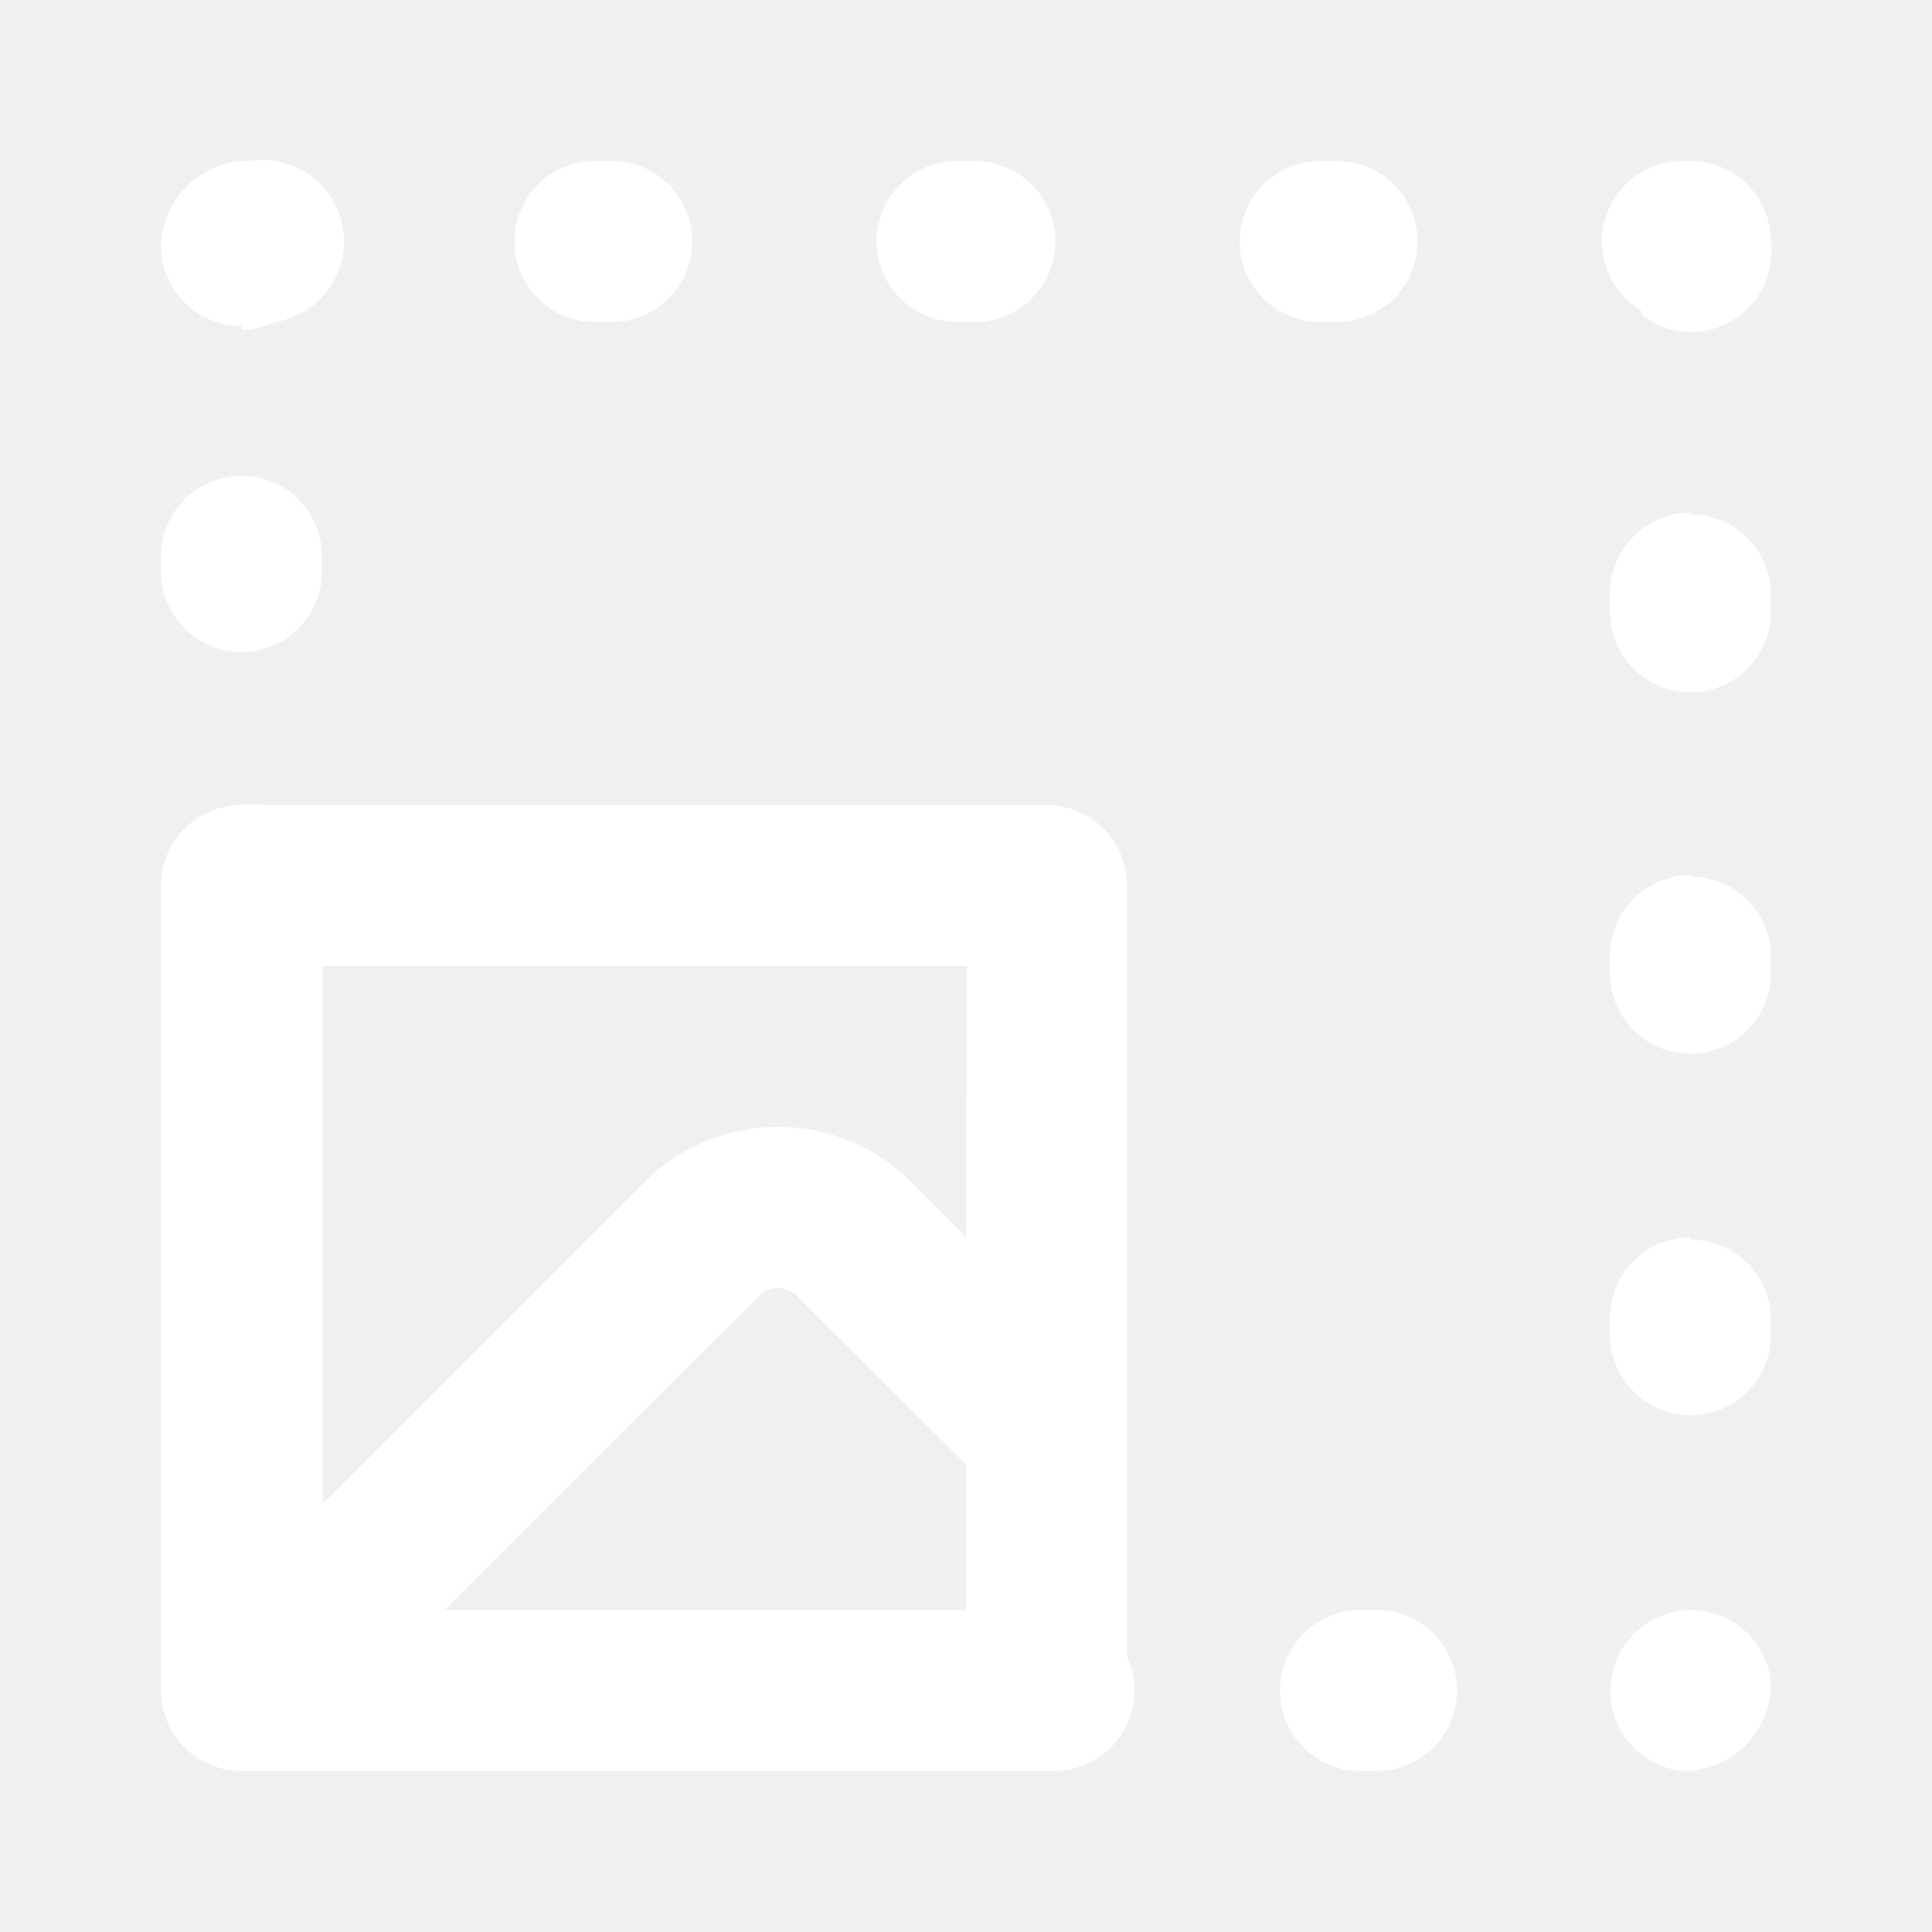
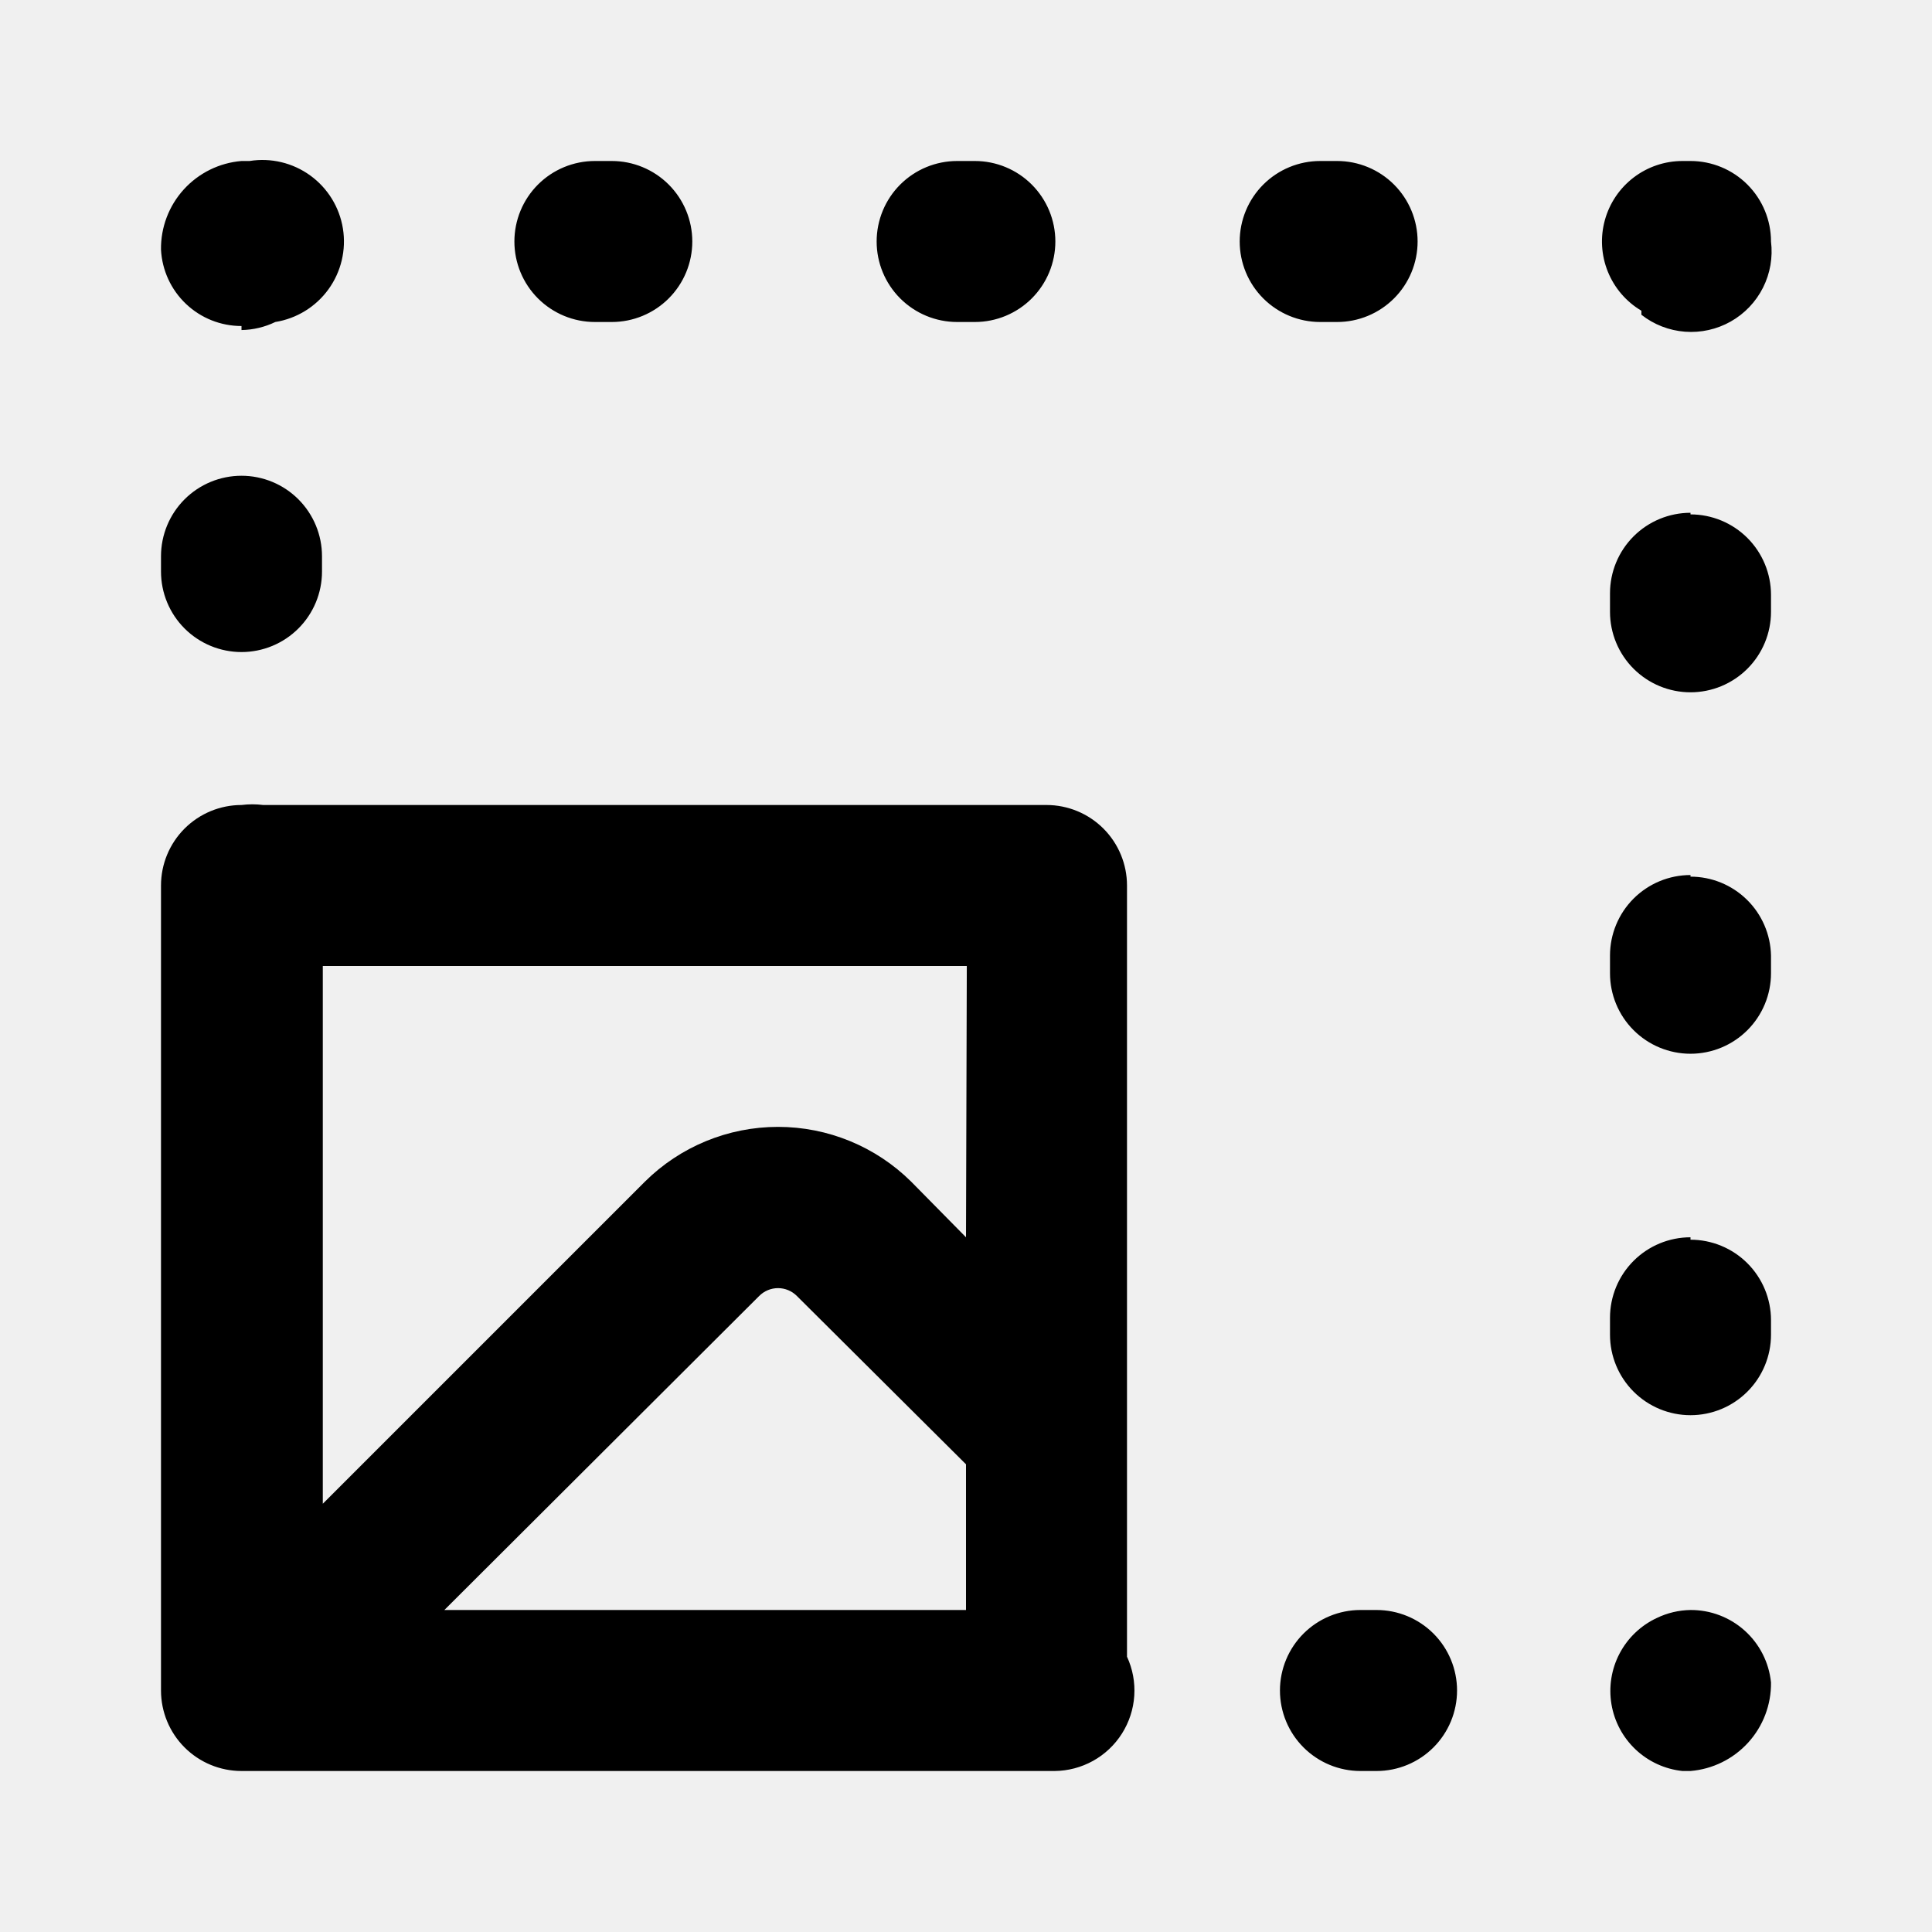
<svg xmlns="http://www.w3.org/2000/svg" width="180" height="180" viewBox="0 0 180 180" fill="none">
-   <path d="M22.5 60.75C24.489 60.75 26.396 59.959 27.803 58.553C29.209 57.147 30 55.239 30 53.25V51.825C30 49.836 29.209 47.928 27.803 46.521C26.396 45.115 24.489 44.325 22.5 44.325C20.511 44.325 18.603 45.115 17.196 46.521C15.79 47.928 15 49.836 15 51.825V53.25C15 55.239 15.79 57.147 17.196 58.553C18.603 59.959 20.511 60.75 22.5 60.75ZM22.5 30.75C23.592 30.732 24.667 30.476 25.65 30C27.639 29.681 29.42 28.586 30.602 26.954C31.783 25.323 32.268 23.289 31.95 21.3C31.631 19.311 30.536 17.529 28.904 16.348C27.273 15.166 25.239 14.681 23.25 15H22.5C20.438 15.17 18.517 16.117 17.125 17.648C15.733 19.179 14.974 21.181 15 23.25C15.096 25.173 15.928 26.986 17.325 28.312C18.721 29.639 20.574 30.377 22.5 30.375V30.75ZM152.925 29.325C154.093 30.243 155.508 30.793 156.99 30.905C158.472 31.017 159.954 30.687 161.248 29.956C162.541 29.224 163.589 28.125 164.257 26.798C164.925 25.47 165.183 23.974 165 22.5C165 20.511 164.21 18.603 162.803 17.196C161.396 15.79 159.489 15 157.5 15H156.75C155.107 15 153.509 15.54 152.203 16.537C150.896 17.534 149.953 18.932 149.519 20.517C149.084 22.101 149.182 23.785 149.798 25.308C150.413 26.832 151.512 28.111 152.925 28.95V29.325ZM89.175 30H90.825C92.814 30 94.722 29.209 96.128 27.803C97.534 26.396 98.325 24.489 98.325 22.5C98.325 20.511 97.534 18.603 96.128 17.196C94.722 15.79 92.814 15 90.825 15H89.175C87.186 15 85.278 15.79 83.871 17.196C82.465 18.603 81.675 20.511 81.675 22.5C81.675 24.489 82.465 26.396 83.871 27.803C85.278 29.209 87.186 30 89.175 30ZM55.425 30H57C58.989 30 60.897 29.209 62.303 27.803C63.709 26.396 64.5 24.489 64.5 22.5C64.5 20.511 63.709 18.603 62.303 17.196C60.897 15.79 58.989 15 57 15H55.425C53.435 15 51.528 15.79 50.121 17.196C48.715 18.603 47.925 20.511 47.925 22.5C47.925 24.489 48.715 26.396 50.121 27.803C51.528 29.209 53.435 30 55.425 30ZM157.5 150C156.408 150.017 155.333 150.273 154.35 150.75C152.866 151.445 151.651 152.607 150.89 154.059C150.129 155.51 149.865 157.171 150.137 158.786C150.409 160.402 151.203 161.884 152.397 163.006C153.591 164.129 155.12 164.829 156.75 165H157.5C159.562 164.829 161.482 163.883 162.874 162.352C164.266 160.821 165.026 158.819 165 156.75C164.813 154.893 163.941 153.173 162.554 151.925C161.168 150.677 159.365 149.99 157.5 150ZM105 82.5C105 80.511 104.209 78.603 102.803 77.196C101.396 75.79 99.489 75 97.5 75H24.525C23.852 74.915 23.172 74.915 22.5 75C20.511 75 18.603 75.79 17.196 77.196C15.79 78.603 15 80.511 15 82.5V157.5C15 159.489 15.79 161.397 17.196 162.803C18.603 164.21 20.511 165 22.5 165H98.25C99.504 164.99 100.736 164.666 101.833 164.058C102.93 163.449 103.857 162.575 104.528 161.515C105.2 160.455 105.595 159.244 105.677 157.992C105.76 156.741 105.527 155.488 105 154.35V82.5ZM90 150H41.4L70.725 120.75C70.955 120.516 71.229 120.331 71.532 120.204C71.835 120.078 72.159 120.012 72.487 120.012C72.815 120.012 73.14 120.078 73.442 120.204C73.745 120.331 74.019 120.516 74.25 120.75L90 136.425V150ZM90 115.275L84.9 110.1C81.599 106.825 77.137 104.988 72.487 104.988C67.837 104.988 63.376 106.825 60.075 110.1L30.075 140.1V90H90.075L90 115.275ZM157.5 115.275C155.511 115.275 153.603 116.065 152.196 117.471C150.79 118.878 150 120.786 150 122.775V124.35C150 126.339 150.79 128.247 152.196 129.653C153.603 131.06 155.511 131.85 157.5 131.85C159.489 131.85 161.396 131.06 162.803 129.653C164.21 128.247 165 126.339 165 124.35V123C165 121.011 164.21 119.103 162.803 117.696C161.396 116.29 159.489 115.5 157.5 115.5V115.275ZM157.5 47.775C155.511 47.775 153.603 48.565 152.196 49.971C150.79 51.378 150 53.286 150 55.275V57C150 58.989 150.79 60.897 152.196 62.303C153.603 63.709 155.511 64.5 157.5 64.5C159.489 64.5 161.396 63.709 162.803 62.303C164.21 60.897 165 58.989 165 57V55.425C165 53.436 164.21 51.528 162.803 50.121C161.396 48.715 159.489 47.925 157.5 47.925V47.775ZM157.5 81.525C155.511 81.525 153.603 82.315 152.196 83.721C150.79 85.128 150 87.036 150 89.025V90.675C150 92.664 150.79 94.572 152.196 95.978C153.603 97.385 155.511 98.175 157.5 98.175C159.489 98.175 161.396 97.385 162.803 95.978C164.21 94.572 165 92.664 165 90.675V89.025C164.96 87.062 164.153 85.192 162.751 83.818C161.348 82.444 159.463 81.674 157.5 81.675V81.525ZM128.25 150H126.75C124.761 150 122.853 150.79 121.446 152.196C120.04 153.603 119.25 155.511 119.25 157.5C119.25 159.489 120.04 161.397 121.446 162.803C122.853 164.21 124.761 165 126.75 165H128.25C130.239 165 132.146 164.21 133.553 162.803C134.959 161.397 135.75 159.489 135.75 157.5C135.75 155.511 134.959 153.603 133.553 152.196C132.146 150.79 130.239 150 128.25 150ZM124.575 30C126.564 30 128.471 29.209 129.878 27.803C131.284 26.396 132.075 24.489 132.075 22.5C132.075 20.511 131.284 18.603 129.878 17.196C128.471 15.79 126.564 15 124.575 15H123C121.011 15 119.103 15.79 117.696 17.196C116.29 18.603 115.5 20.511 115.5 22.5C115.5 24.489 116.29 26.396 117.696 27.803C119.103 29.209 121.011 30 123 30H124.575Z" fill="white" />
+   <path d="M22.5 60.75C24.489 60.75 26.396 59.959 27.803 58.553C29.209 57.147 30 55.239 30 53.25V51.825C30 49.836 29.209 47.928 27.803 46.521C26.396 45.115 24.489 44.325 22.5 44.325C20.511 44.325 18.603 45.115 17.196 46.521C15.79 47.928 15 49.836 15 51.825V53.25C15 55.239 15.79 57.147 17.196 58.553C18.603 59.959 20.511 60.75 22.5 60.75ZM22.5 30.75C23.592 30.732 24.667 30.476 25.65 30C27.639 29.681 29.42 28.586 30.602 26.954C31.783 25.323 32.268 23.289 31.95 21.3C31.631 19.311 30.536 17.529 28.904 16.348C27.273 15.166 25.239 14.681 23.25 15H22.5C20.438 15.17 18.517 16.117 17.125 17.648C15.733 19.179 14.974 21.181 15 23.25C15.096 25.173 15.928 26.986 17.325 28.312C18.721 29.639 20.574 30.377 22.5 30.375V30.75ZM152.925 29.325C154.093 30.243 155.508 30.793 156.99 30.905C158.472 31.017 159.954 30.687 161.248 29.956C162.541 29.224 163.589 28.125 164.257 26.798C164.925 25.47 165.183 23.974 165 22.5C165 20.511 164.21 18.603 162.803 17.196C161.396 15.79 159.489 15 157.5 15H156.75C155.107 15 153.509 15.54 152.203 16.537C150.896 17.534 149.953 18.932 149.519 20.517C149.084 22.101 149.182 23.785 149.798 25.308C150.413 26.832 151.512 28.111 152.925 28.95V29.325ZM89.175 30H90.825C92.814 30 94.722 29.209 96.128 27.803C97.534 26.396 98.325 24.489 98.325 22.5C98.325 20.511 97.534 18.603 96.128 17.196C94.722 15.79 92.814 15 90.825 15H89.175C87.186 15 85.278 15.79 83.871 17.196C82.465 18.603 81.675 20.511 81.675 22.5C81.675 24.489 82.465 26.396 83.871 27.803C85.278 29.209 87.186 30 89.175 30ZM55.425 30H57C58.989 30 60.897 29.209 62.303 27.803C63.709 26.396 64.5 24.489 64.5 22.5C64.5 20.511 63.709 18.603 62.303 17.196C60.897 15.79 58.989 15 57 15H55.425C53.435 15 51.528 15.79 50.121 17.196C48.715 18.603 47.925 20.511 47.925 22.5C47.925 24.489 48.715 26.396 50.121 27.803C51.528 29.209 53.435 30 55.425 30ZM157.5 150C156.408 150.017 155.333 150.273 154.35 150.75C152.866 151.445 151.651 152.607 150.89 154.059C150.129 155.51 149.865 157.171 150.137 158.786C150.409 160.402 151.203 161.884 152.397 163.006C153.591 164.129 155.12 164.829 156.75 165H157.5C159.562 164.829 161.482 163.883 162.874 162.352C164.266 160.821 165.026 158.819 165 156.75C164.813 154.893 163.941 153.173 162.554 151.925C161.168 150.677 159.365 149.99 157.5 150ZM105 82.5C105 80.511 104.209 78.603 102.803 77.196C101.396 75.79 99.489 75 97.5 75H24.525C23.852 74.915 23.172 74.915 22.5 75C20.511 75 18.603 75.79 17.196 77.196C15.79 78.603 15 80.511 15 82.5V157.5C15 159.489 15.79 161.397 17.196 162.803C18.603 164.21 20.511 165 22.5 165H98.25C99.504 164.99 100.736 164.666 101.833 164.058C102.93 163.449 103.857 162.575 104.528 161.515C105.2 160.455 105.595 159.244 105.677 157.992C105.76 156.741 105.527 155.488 105 154.35V82.5ZM90 150H41.4L70.725 120.75C70.955 120.516 71.229 120.331 71.532 120.204C71.835 120.078 72.159 120.012 72.487 120.012C72.815 120.012 73.14 120.078 73.442 120.204C73.745 120.331 74.019 120.516 74.25 120.75L90 136.425V150ZM90 115.275L84.9 110.1C81.599 106.825 77.137 104.988 72.487 104.988C67.837 104.988 63.376 106.825 60.075 110.1L30.075 140.1V90H90.075L90 115.275ZM157.5 115.275C155.511 115.275 153.603 116.065 152.196 117.471C150.79 118.878 150 120.786 150 122.775V124.35C150 126.339 150.79 128.247 152.196 129.653C153.603 131.06 155.511 131.85 157.5 131.85C159.489 131.85 161.396 131.06 162.803 129.653C164.21 128.247 165 126.339 165 124.35V123C165 121.011 164.21 119.103 162.803 117.696C161.396 116.29 159.489 115.5 157.5 115.5V115.275ZM157.5 47.775C155.511 47.775 153.603 48.565 152.196 49.971C150.79 51.378 150 53.286 150 55.275V57C150 58.989 150.79 60.897 152.196 62.303C153.603 63.709 155.511 64.5 157.5 64.5C159.489 64.5 161.396 63.709 162.803 62.303C164.21 60.897 165 58.989 165 57V55.425C165 53.436 164.21 51.528 162.803 50.121C161.396 48.715 159.489 47.925 157.5 47.925V47.775ZM157.5 81.525C155.511 81.525 153.603 82.315 152.196 83.721C150.79 85.128 150 87.036 150 89.025V90.675C150 92.664 150.79 94.572 152.196 95.978C153.603 97.385 155.511 98.175 157.5 98.175C159.489 98.175 161.396 97.385 162.803 95.978C164.21 94.572 165 92.664 165 90.675V89.025C164.96 87.062 164.153 85.192 162.751 83.818C161.348 82.444 159.463 81.674 157.5 81.675V81.525ZM128.25 150H126.75C124.761 150 122.853 150.79 121.446 152.196C120.04 153.603 119.25 155.511 119.25 157.5C119.25 159.489 120.04 161.397 121.446 162.803C122.853 164.21 124.761 165 126.75 165H128.25C130.239 165 132.146 164.21 133.553 162.803C134.959 161.397 135.75 159.489 135.75 157.5C135.75 155.511 134.959 153.603 133.553 152.196C132.146 150.79 130.239 150 128.25 150ZM124.575 30C126.564 30 128.471 29.209 129.878 27.803C131.284 26.396 132.075 24.489 132.075 22.5C132.075 20.511 131.284 18.603 129.878 17.196C128.471 15.79 126.564 15 124.575 15H123C121.011 15 119.103 15.79 117.696 17.196C116.29 18.603 115.5 20.511 115.5 22.5C115.5 24.489 116.29 26.396 117.696 27.803C119.103 29.209 121.011 30 123 30H124.575Z" fill="black" />
</svg>
